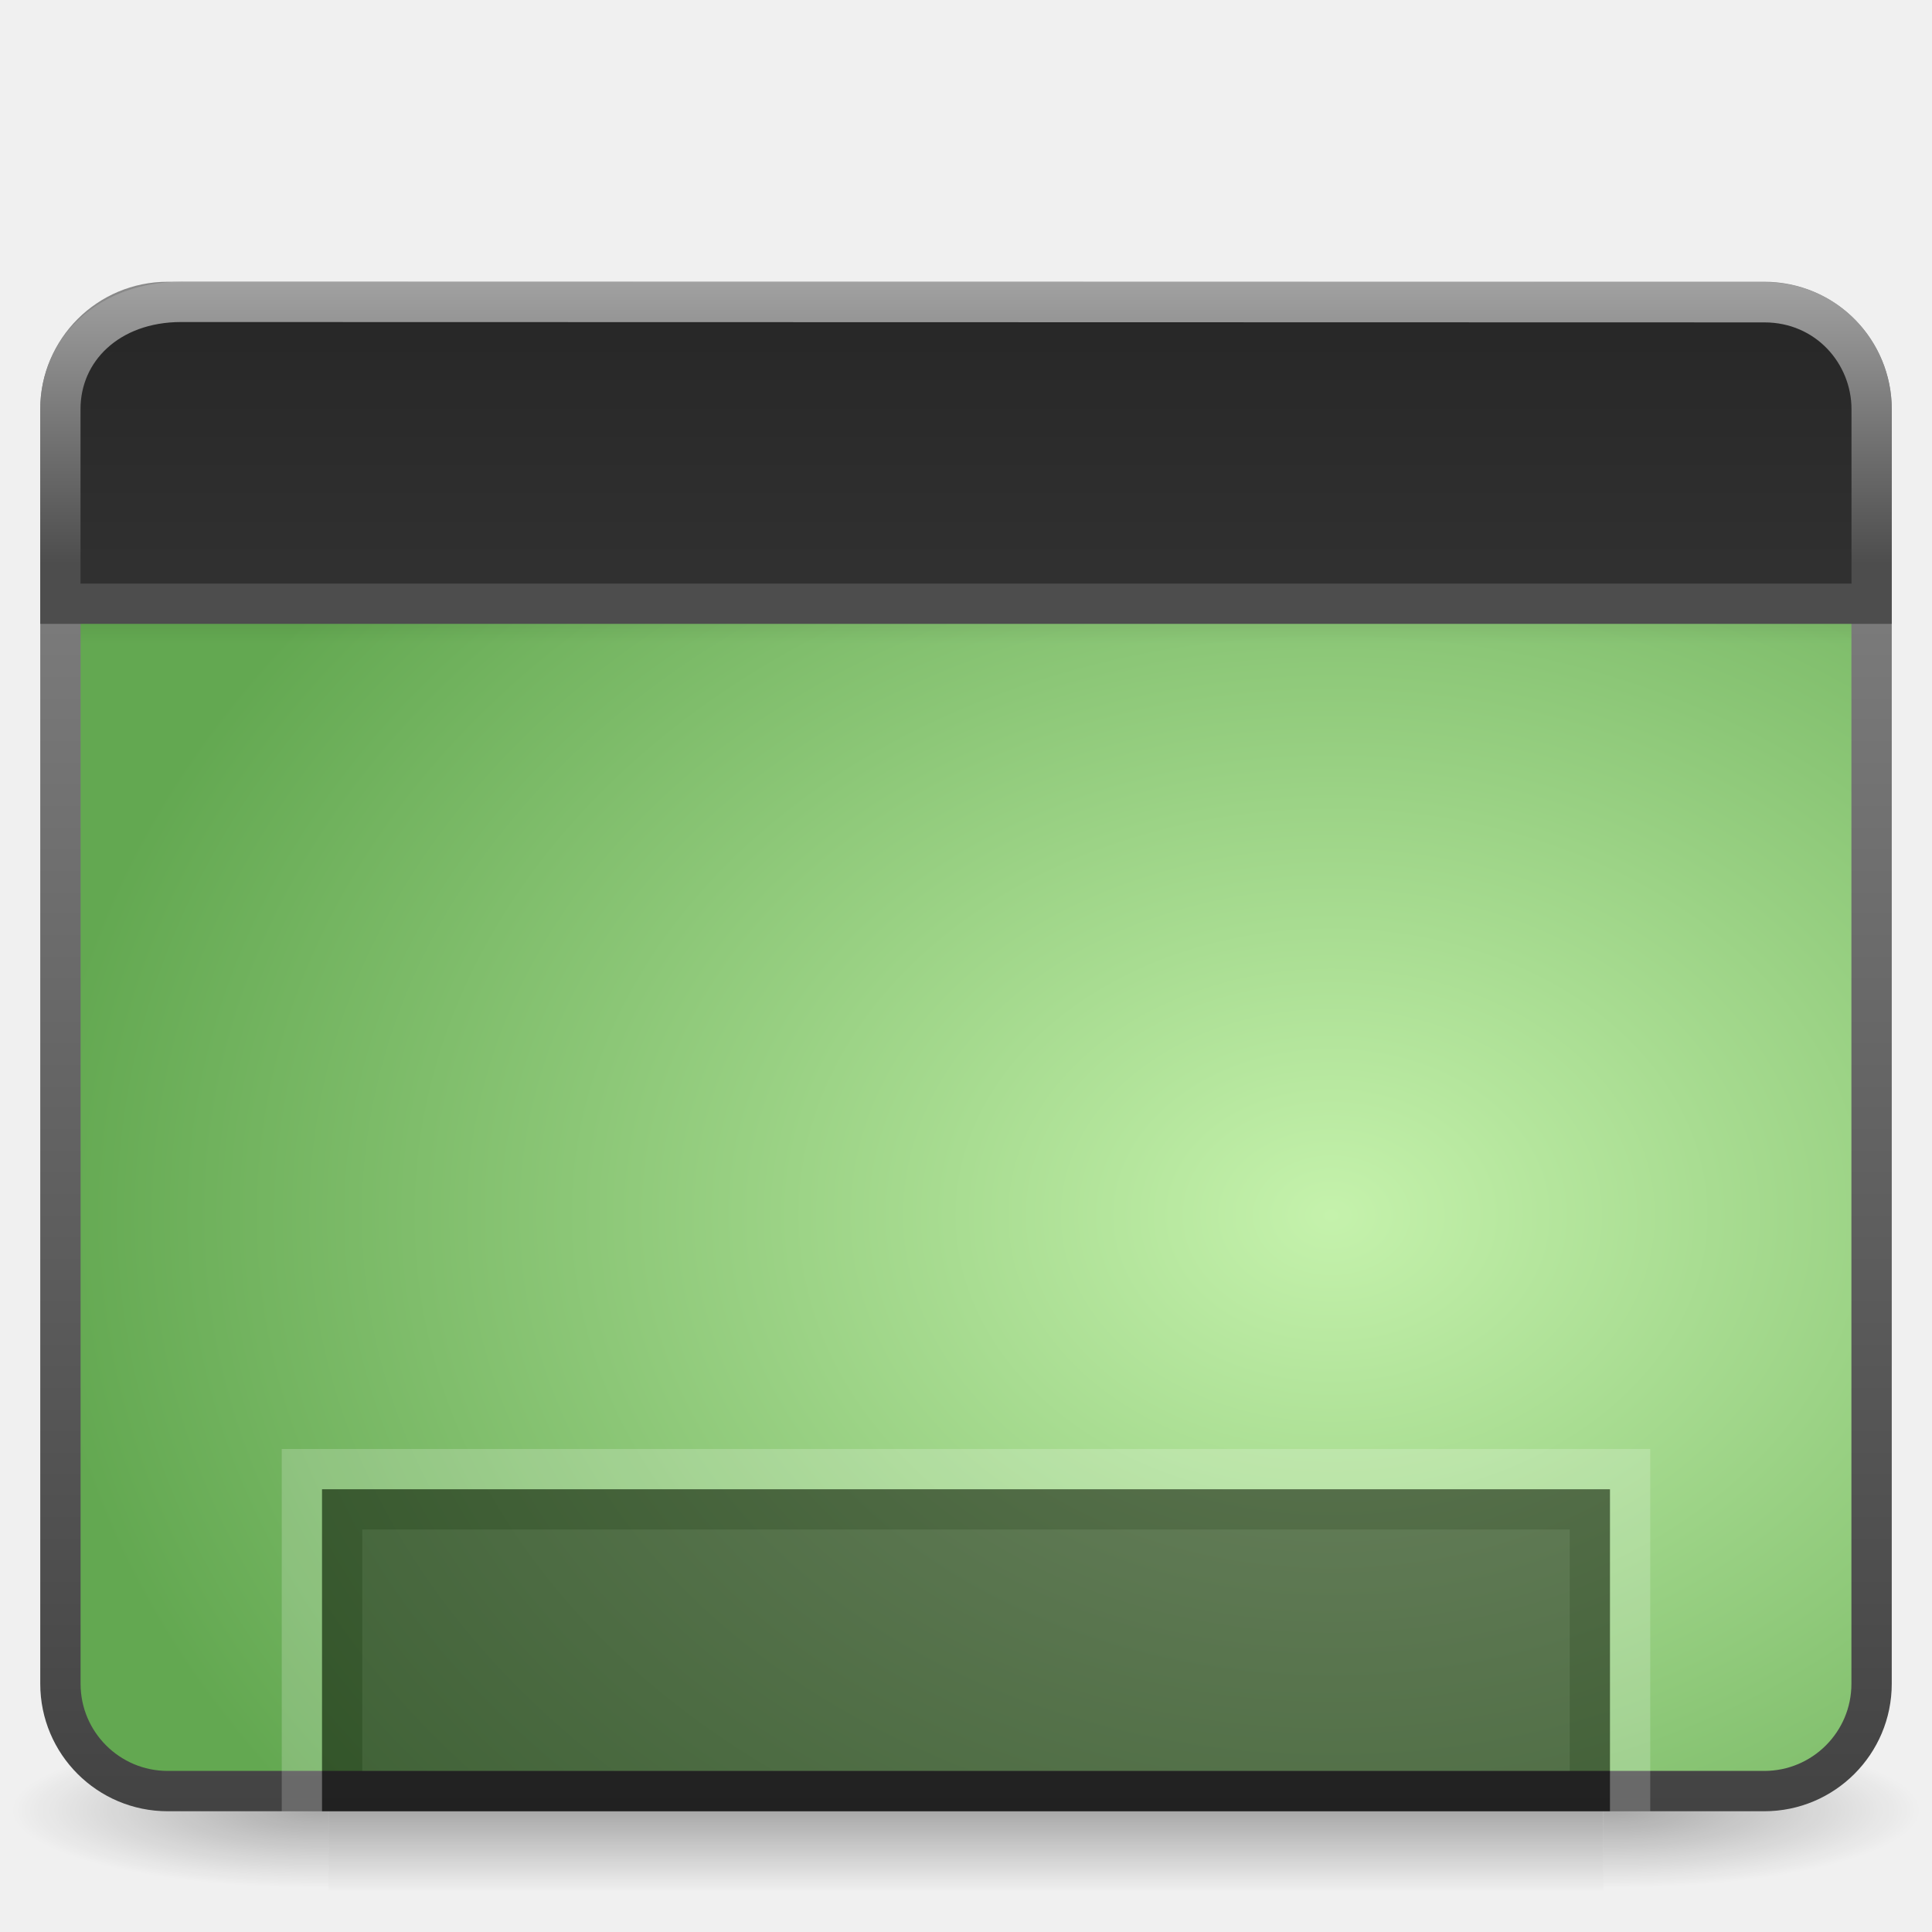
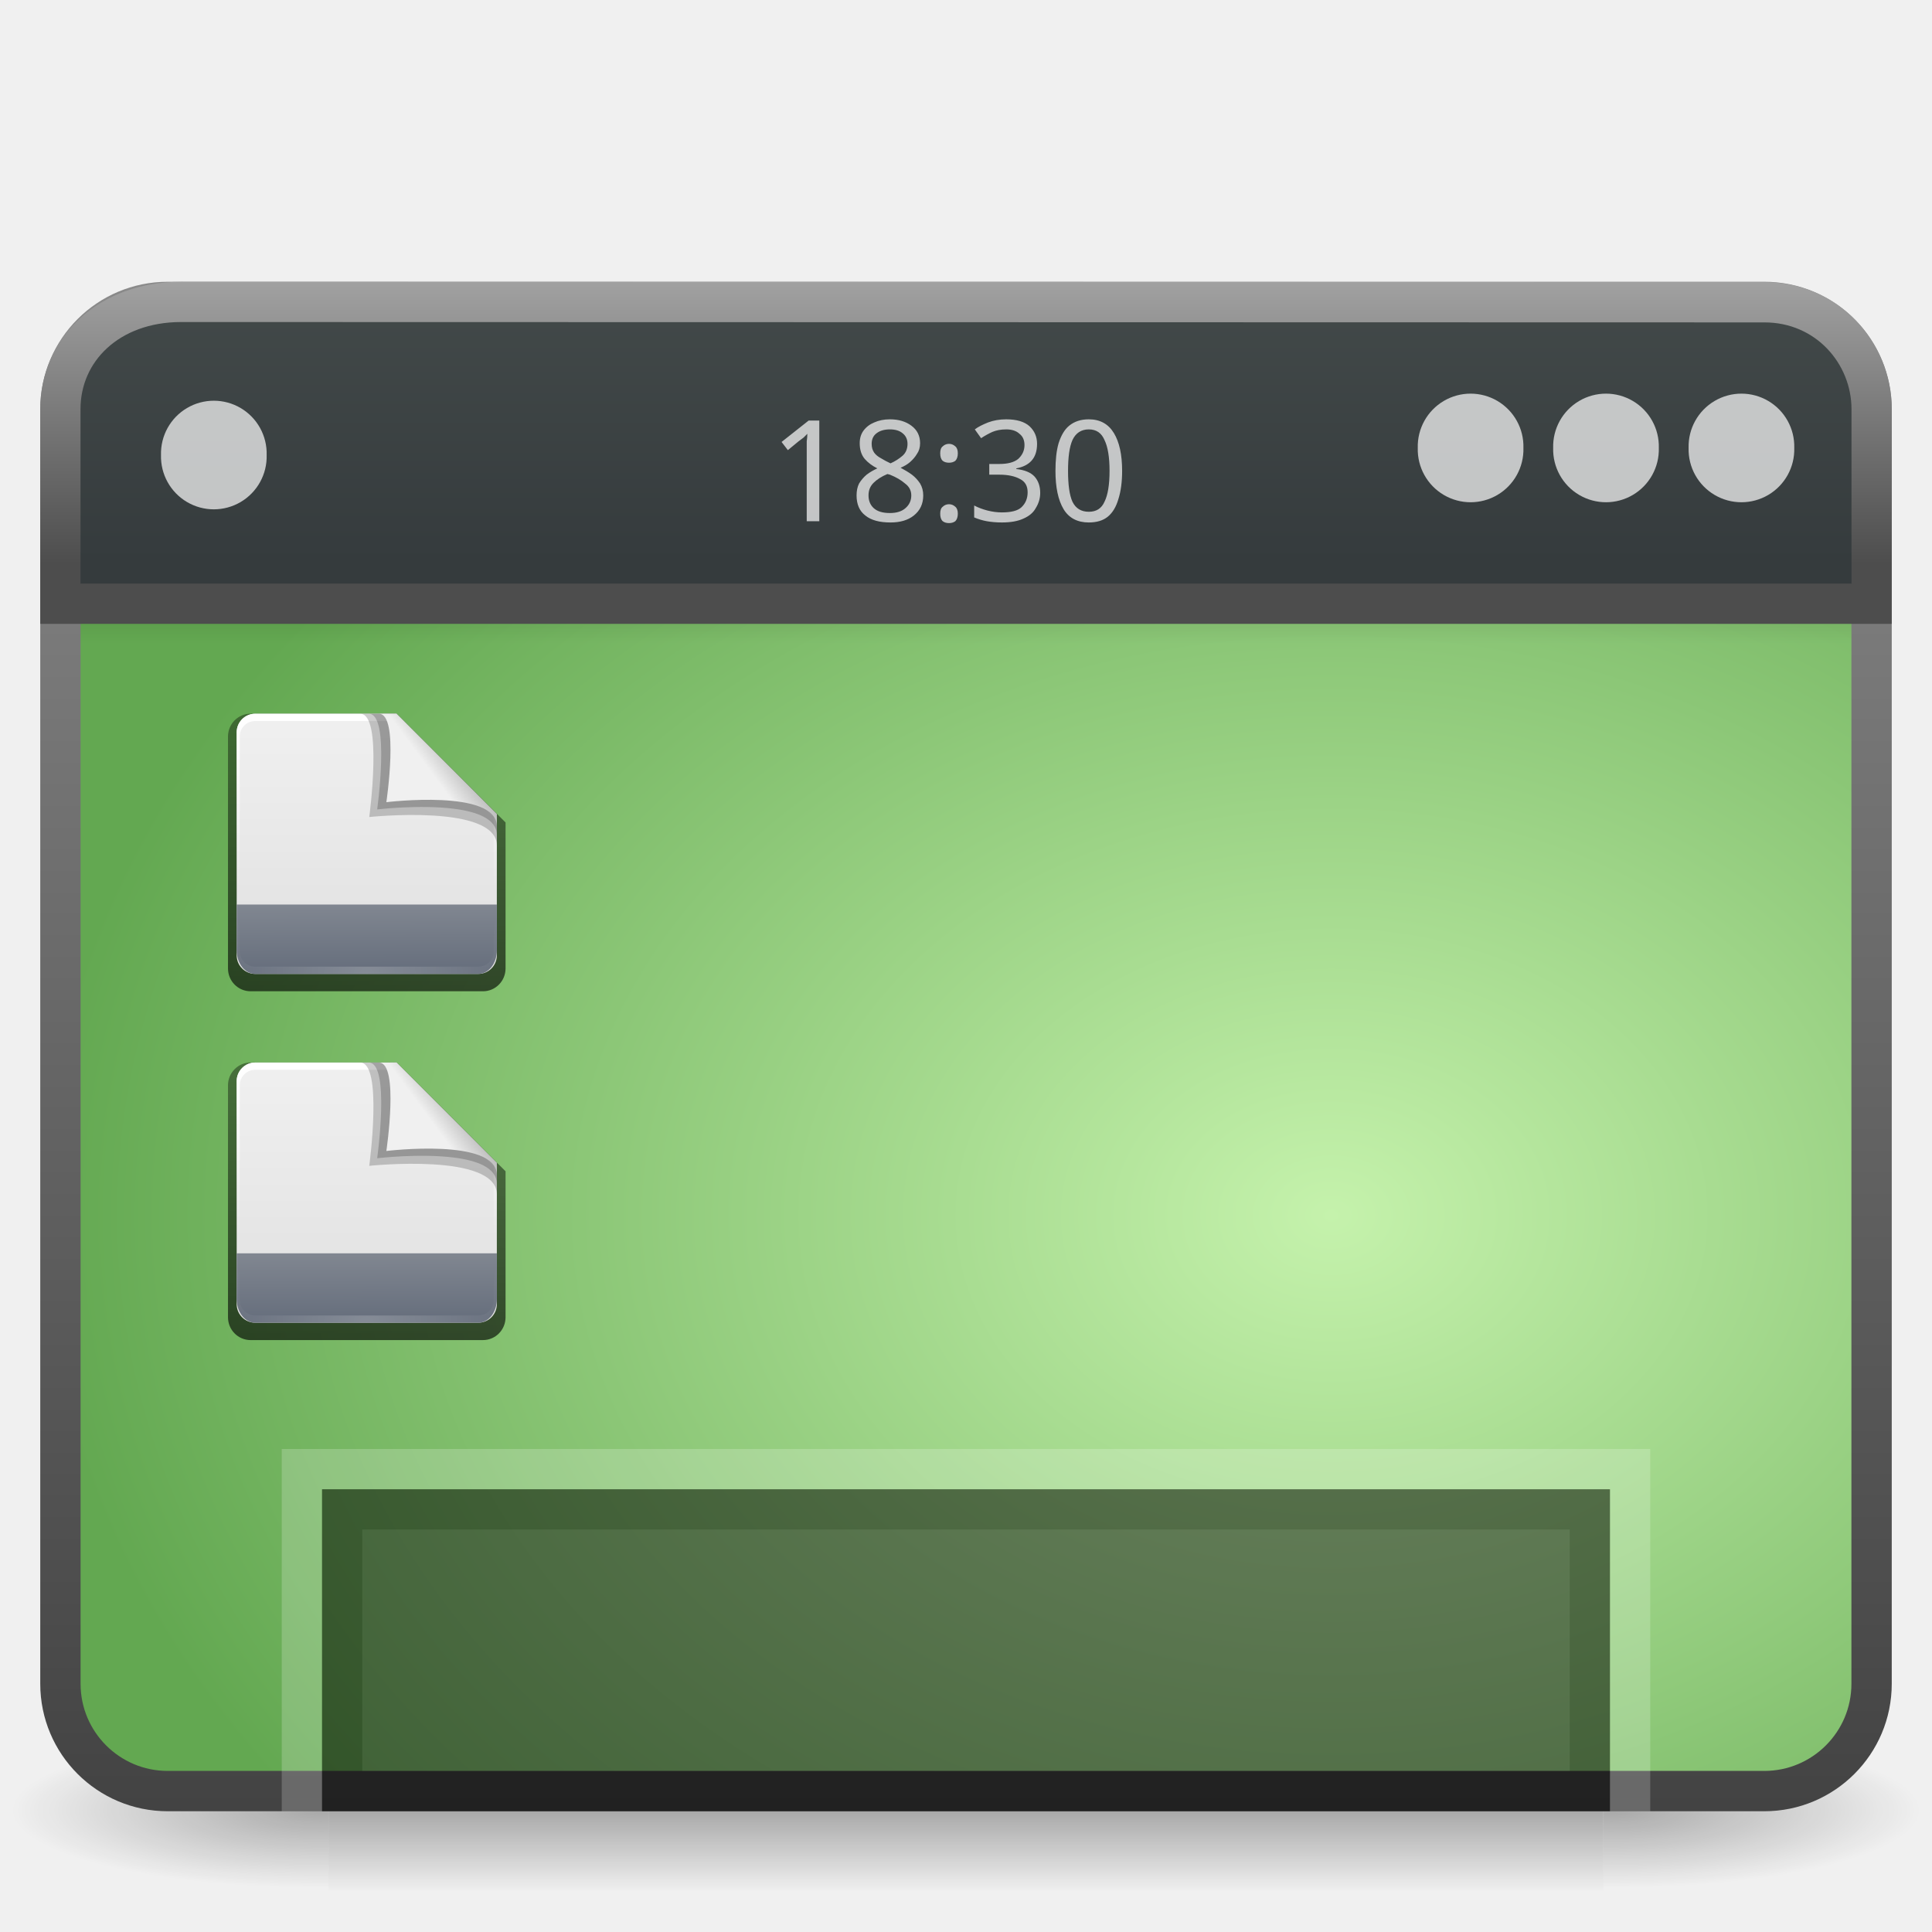
<svg xmlns="http://www.w3.org/2000/svg" xmlns:xlink="http://www.w3.org/1999/xlink" version="1.0" width="48" height="48" id="svg9481">
  <defs id="defs9483">
+     <linearGradient id="linearGradient871">
+       <stop offset="0" style="stop-color:#434a4a;stop-opacity:1" id="stop867" />
+       <stop offset="1" style="stop-color:#353b3d;stop-opacity:1" id="stop869" />
+     </linearGradient>
    <linearGradient id="linearGradient5048-7">
      <stop id="stop5050-5" style="stop-color:#000000;stop-opacity:0" offset="0" />
      <stop id="stop5056-9" style="stop-color:#000000;stop-opacity:1" offset="0.5" />
      <stop id="stop5052-6" style="stop-color:#000000;stop-opacity:0" offset="1" />
    </linearGradient>
    <linearGradient id="linearGradient5060-6">
      <stop id="stop5062-3" style="stop-color:#000000;stop-opacity:1" offset="0" />
      <stop id="stop5064-1" style="stop-color:#000000;stop-opacity:0" offset="1" />
    </linearGradient>
    <linearGradient id="linearGradient3332-412-419-652-471-761-410-156-661-505">
      <stop id="stop8032" style="stop-color:#434343;stop-opacity:1;" offset="0" />
      <stop id="stop8034" style="stop-color:#8a8a8a;stop-opacity:1;" offset="1" />
    </linearGradient>
    <linearGradient id="linearGradient2867-449-88-871-390-598-476-591-434-148-895-534-212-357-729">
      <stop id="stop8022" style="stop-color:#aacb7d;stop-opacity:1;" offset="0" />
      <stop id="stop8028" style="stop-color:#709937;stop-opacity:1;" offset="1" />
    </linearGradient>
    <linearGradient id="linearGradient8265-821-176-38-919-66-249">
      <stop id="stop2687" style="stop-color:#ffffff;stop-opacity:1" offset="0" />
      <stop id="stop2689" style="stop-color:#ffffff;stop-opacity:0" offset="1" />
    </linearGradient>
    <linearGradient id="linearGradient3282">
      <stop id="stop3284" style="stop-color:#000000;stop-opacity:1" offset="0" />
      <stop id="stop3286" style="stop-color:#000000;stop-opacity:0" offset="1" />
    </linearGradient>
    <linearGradient id="linearGradient3958">
      <stop id="stop3960" style="stop-color:#a1a1a1;stop-opacity:1" offset="0" />
      <stop id="stop3962" style="stop-color:#4d4d4d;stop-opacity:1" offset="1" />
    </linearGradient>
    <linearGradient id="linearGradient2446-733-45">
      <stop id="stop3793" style="stop-color:#fafafa;stop-opacity:1" offset="0" />
      <stop id="stop3795" style="stop-color:#c5c5c5;stop-opacity:1" offset="1" />
    </linearGradient>
    <linearGradient id="linearGradient2238">
      <stop id="stop2240" style="stop-color:#ffffff;stop-opacity:1" offset="0" />
      <stop id="stop2242" style="stop-color:#ffffff;stop-opacity:0" offset="1" />
    </linearGradient>
    <linearGradient xlink:href="#linearGradient2238" id="linearGradient2434" gradientUnits="userSpaceOnUse" gradientTransform="matrix(0.9546411,0,0,0.8965269,1.087456,5.385244)" x1="12.579" y1="2.914" x2="12.579" y2="43.811" />
-     <linearGradient xlink:href="#linearGradient3958-6" id="linearGradient2437" gradientUnits="userSpaceOnUse" gradientTransform="matrix(0.8148434,0,0,0.6596233,-2.259471,3.233974)" x1="33.579" y1="5.709" x2="33.579" y2="16.323" />
+     <linearGradient xlink:href="#linearGradient871" id="linearGradient2437" gradientUnits="userSpaceOnUse" gradientTransform="matrix(0.8148434,0,0,0.6596233,-2.259471,3.233974)" x1="33.579" y1="5.709" x2="33.579" y2="16.323" />
    <linearGradient xlink:href="#linearGradient3958" id="linearGradient2439" gradientUnits="userSpaceOnUse" x1="16.916" y1="7.001" x2="16.916" y2="14" />
    <linearGradient xlink:href="#linearGradient3282" id="linearGradient2442" gradientUnits="userSpaceOnUse" gradientTransform="matrix(0.9563112,0,0,0.4680085,1.055042,9.674819)" x1="24.683" y1="9.242" x2="24.683" y2="13.523" />
    <linearGradient xlink:href="#linearGradient8265-821-176-38-919-66-249" id="linearGradient2445" gradientUnits="userSpaceOnUse" gradientTransform="matrix(0.9578231,0,0,1.018283,1.012245,1.922127)" x1="16.626" y1="15.298" x2="20.055" y2="24.628" />
    <radialGradient xlink:href="#linearGradient4209" id="radialGradient2448" gradientUnits="userSpaceOnUse" gradientTransform="matrix(-1.8187668e-8,-1.065657,1.396714,0,35.96519,58.55883)" cx="26.617" cy="-2.064" fx="26.617" fy="-2.064" r="23" />
    <linearGradient xlink:href="#linearGradient3332-412-419-652-471-761-410-156-661-505" id="linearGradient2450" gradientUnits="userSpaceOnUse" gradientTransform="matrix(0.9574517,0,0,0.9034707,1.021178,4.30563)" x1="10.014" y1="44.96" x2="10.014" y2="2.876" />
    <radialGradient xlink:href="#linearGradient5060-6" id="radialGradient2453" gradientUnits="userSpaceOnUse" gradientTransform="matrix(-6.5587303e-2,0,0,1.6470586e-2,47.69223,36.96109)" cx="605.714" cy="486.648" fx="605.714" fy="486.648" r="117.143" />
    <radialGradient xlink:href="#linearGradient5060-6" id="radialGradient2456" gradientUnits="userSpaceOnUse" gradientTransform="matrix(6.5587303e-2,0,0,1.6470586e-2,0.3077845,36.96109)" cx="605.714" cy="486.648" fx="605.714" fy="486.648" r="117.143" />
    <linearGradient xlink:href="#linearGradient5048-7" id="linearGradient2459" gradientUnits="userSpaceOnUse" gradientTransform="matrix(6.5587303e-2,0,0,1.6470586e-2,0.2948769,36.96109)" x1="302.857" y1="366.648" x2="302.857" y2="609.505" />
    <radialGradient cx="26.617" cy="-2.064" r="23" fx="26.617" fy="-2.064" id="radialGradient3322-5" xlink:href="#linearGradient4209" gradientUnits="userSpaceOnUse" gradientTransform="matrix(-3.438708e-8,-2.00493,2.64074,0,115.4333,63.71926)" />
    <linearGradient id="linearGradient4209">
      <stop offset="0" style="stop-color:#c5f2ac;stop-opacity:1" id="stop4211" />
      <stop offset="1" style="stop-color:#63a851;stop-opacity:1" id="stop4213" />
    </linearGradient>
    <linearGradient x1="33.579" y1="5.709" x2="33.579" y2="16.323" id="linearGradient3311-7" xlink:href="#linearGradient3958-6" gradientUnits="userSpaceOnUse" gradientTransform="matrix(1.540564,0,0,1.236926,40.62592,-16.8041)" />
    <linearGradient id="linearGradient3958-6">
      <stop id="stop3960-7" style="stop-color:#262626;stop-opacity:1" offset="0" />
      <stop id="stop3962-5" style="stop-color:#303030;stop-opacity:1" offset="1" />
    </linearGradient>
    <linearGradient x1="16.916" y1="7.001" x2="16.916" y2="14" id="linearGradient3313-0" xlink:href="#linearGradient3958-6" gradientUnits="userSpaceOnUse" gradientTransform="matrix(1.890625,0,0,1.875201,44.89773,-22.86845)" />
+     <linearGradient x1="32.892" y1="8.059" gradientTransform="matrix(0.2071866,0,0,0.2109158,3.773821,25.9895)" x2="36.358" gradientUnits="userSpaceOnUse" y2="5.457" id="linearGradient3225-9">
+       <stop offset="0" style="stop-color:#f0f0f0;stop-opacity:1" id="stop8591-2" />
+       <stop offset="1" style="stop-color:#b0b0b0;stop-opacity:1" id="stop8593-2" />
+     </linearGradient>
+     <radialGradient cx="48" cy="90.172" r="42" fx="48" fy="90.172" id="radialGradient3619-6-8" xlink:href="#linearGradient8265-821-176-38-919-66-249" gradientUnits="userSpaceOnUse" gradientTransform="matrix(0.08906134,0,0,0.07695529,4.837067,25.9238)" />
+     <linearGradient x1="7.371" y1="51.47" x2="23.766" y2="51.433" id="linearGradient3748-3" xlink:href="#linearGradient3742" gradientUnits="userSpaceOnUse" gradientTransform="matrix(0,-0.09811801,0.07695529,0,5.418159,33.45171)" />
+     <linearGradient id="linearGradient3742">
+       <stop id="stop3744" style="stop-color:#676f7d;stop-opacity:1" offset="0" />
+       <stop id="stop3746" style="stop-color:#818791;stop-opacity:1" offset="1" />
+     </linearGradient>
+     <linearGradient xlink:href="#linearGradient8265-821-176-38-919-66-249" id="linearGradient2015-3-2" gradientUnits="userSpaceOnUse" x1="36.357" y1="6" x2="36.357" y2="63.893" gradientTransform="matrix(0.07695533,0,0,0.07727151,5.418156,25.93513)" />
+     <linearGradient x1="48" y1="90" x2="48" y2="5.988" id="linearGradient3617-6-9" xlink:href="#ButtonColor-7" gradientUnits="userSpaceOnUse" gradientTransform="matrix(0.07695529,0,0,0.07695529,5.418156,25.93703)" />
+     <linearGradient x1="10.32" y1="21" x2="10.32" y2="0.999" id="ButtonColor-7" gradientUnits="userSpaceOnUse">
+       <stop id="stop3189" style="stop-color:#e0e0e0;stop-opacity:1" offset="0" />
+       <stop id="stop3191" style="stop-color:#f0f0f0;stop-opacity:1" offset="1" />
+     </linearGradient>
+     <linearGradient gradientTransform="matrix(0.8839457,0,0,-0.8839457,10.16317,89.36156)" gradientUnits="userSpaceOnUse" xlink:href="#ButtonShadow-0" id="linearGradient3780-9" y2="90.239" x2="32.251" y1="6.132" x1="32.251" />
+     <linearGradient gradientTransform="matrix(1.005865,0,0,0.994169,100,0)" gradientUnits="userSpaceOnUse" id="ButtonShadow-0" y2="7.017" x2="45.448" y1="92.54" x1="45.448">
+       <stop offset="0" style="stop-color:#000000;stop-opacity:1" id="stop3750-8" />
+       <stop offset="1" style="stop-color:#000000;stop-opacity:0.588" id="stop3752-5-4" />
+     </linearGradient>
+     <linearGradient x1="32.892" y1="8.059" gradientTransform="matrix(0.2071866,0,0,0.2109158,3.773821,17.32331)" x2="36.358" gradientUnits="userSpaceOnUse" y2="5.457" id="linearGradient3225">
+       <stop offset="0" style="stop-color:#f0f0f0;stop-opacity:1" id="stop8591" />
+       <stop offset="1" style="stop-color:#b0b0b0;stop-opacity:1" id="stop8593" />
+     </linearGradient>
+     <radialGradient cx="48" cy="90.172" r="42" fx="48" fy="90.172" id="radialGradient3619-6" xlink:href="#linearGradient8265-821-176-38-919-66-249" gradientUnits="userSpaceOnUse" gradientTransform="matrix(0.08906134,0,0,0.07695529,4.837067,17.25761)" />
+     <linearGradient x1="7.371" y1="51.47" x2="23.766" y2="51.433" id="linearGradient3748" xlink:href="#linearGradient3742" gradientUnits="userSpaceOnUse" gradientTransform="matrix(0,-0.09811801,0.07695529,0,5.418159,24.78552)" />
+     <linearGradient xlink:href="#linearGradient8265-821-176-38-919-66-249" id="linearGradient2015-3" gradientUnits="userSpaceOnUse" x1="36.357" y1="6" x2="36.357" y2="63.893" gradientTransform="matrix(0.07695533,0,0,0.07727151,5.418156,17.26894)" />
+     <linearGradient x1="48" y1="90" x2="48" y2="5.988" id="linearGradient3617-6" xlink:href="#ButtonColor-7" gradientUnits="userSpaceOnUse" gradientTransform="matrix(0.07695529,0,0,0.07695529,5.418156,17.27084)" />
+     <linearGradient xlink:href="#ButtonShadow-0" id="linearGradient992" gradientUnits="userSpaceOnUse" gradientTransform="matrix(0.8839457,0,0,-0.8839457,10.16317,89.36156)" x1="32.251" y1="6.132" x2="32.251" y2="90.239" />
  </defs>
  <rect style="opacity:0.3;fill:url(#linearGradient2459);fill-opacity:1;fill-rule:nonzero;stroke:none;stroke-width:1;marker:none;visibility:visible;display:inline;overflow:visible" id="rect2512" y="43" x="8.165" height="4" width="31.669" />
  <path style="opacity:0.3;fill:url(#radialGradient2456);fill-opacity:1;fill-rule:nonzero;stroke:none;stroke-width:1;marker:none;visibility:visible;display:inline;overflow:visible" id="path2514" d="M 39.835,43 C 39.835,43 39.835,47 39.835,47 C 43.212,47.007 48,46.104 48,45 C 48,43.896 44.231,43 39.835,43 z" />
  <path style="opacity:0.3;fill:url(#radialGradient2453);fill-opacity:1;fill-rule:nonzero;stroke:none;stroke-width:1;marker:none;visibility:visible;display:inline;overflow:visible" id="path2516" d="M 8.165,43 C 8.165,43 8.165,47 8.165,47 C 4.788,47.007 0,46.104 0,45 C 0,43.896 3.769,43 8.165,43 z" />
  <rect style="fill:url(#radialGradient2448);fill-opacity:1.0;fill-rule:evenodd;stroke:url(#linearGradient2450);stroke-width:1.002;stroke-linecap:round;stroke-linejoin:round;stroke-miterlimit:4;stroke-dasharray:none;stroke-dashoffset:0;stroke-opacity:1" id="rect2573" y="7.501" x="1.501" ry="2.666" rx="2.666" height="36.998" width="44.998" />
  <rect style="opacity:0.2;fill:url(#linearGradient2442);fill-opacity:1;fill-rule:evenodd;stroke:none;stroke-width:1;stroke-linecap:butt;stroke-linejoin:miter;marker:none;marker-start:none;marker-mid:none;marker-end:none;stroke-miterlimit:4;stroke-dasharray:none;stroke-dashoffset:0;stroke-opacity:1;visibility:visible;display:inline;overflow:visible" id="rect1436" y="14" x="2" ry="0" rx="0" height="2" width="44" />
  <path style="display:inline;overflow:visible;visibility:visible;fill:url(#linearGradient2437);fill-opacity:1;fill-rule:evenodd;stroke:url(#linearGradient2439);stroke-width:1;stroke-linecap:butt;stroke-linejoin:miter;stroke-miterlimit:4;stroke-dasharray:none;stroke-dashoffset:0;stroke-opacity:1;marker:none;marker-start:none;marker-mid:none;marker-end:none" id="rect2311" d="m 4.5,7.501 39.336,0.009 c 1.565,0 2.664,1.261 2.664,2.657 V 15 H 1.5 L 1.5,10.166 c 0,-1.488 1.209,-2.665 3,-2.665 z" />
  <rect style="opacity:0.5;fill:#1a1a1a;fill-opacity:1;fill-rule:nonzero;stroke:#000000;stroke-width:1;stroke-linecap:butt;stroke-linejoin:miter;marker:none;marker-start:none;marker-mid:none;marker-end:none;stroke-miterlimit:4;stroke-dasharray:none;stroke-dashoffset:0;stroke-opacity:1;visibility:visible;display:inline;overflow:visible;enable-background:accumulate" id="rect9439" y="37.5" x="8.5" ry="0" rx="0" height="7" width="31" />
  <path style="opacity:0.2;fill:none;fill-opacity:1;fill-rule:nonzero;stroke:#ffffff;stroke-width:1;stroke-linecap:butt;stroke-linejoin:miter;marker:none;marker-start:none;marker-mid:none;marker-end:none;stroke-miterlimit:4;stroke-dasharray:none;stroke-dashoffset:0;stroke-opacity:1;visibility:visible;display:inline;overflow:visible;enable-background:accumulate" d="M 7.5,45 C 7.5,42.385 7.5,36.5 7.5,36.5 C 7.5,36.5 40.5,36.5 40.5,36.5 C 40.5,36.5 40.5,45 40.5,45" id="rect2461" />
+   <g transform="matrix(0.09287336,0,0,0.09287336,4.227931,16.82108)" id="layer5" style="display:inline">
+     <path style="display:inline;opacity:0.63;fill:url(#linearGradient992);fill-opacity:1;fill-rule:nonzero;stroke:none;stroke-width:0.868" d="m 21.511,84.058 h 62.164 c 3.348,0 6.044,-2.727 6.044,-6.115 V 38.905 L 60.62,9.806 h -39.109 c -3.348,0 -6.044,2.727 -6.044,6.115 v 62.022 c 0,3.388 2.696,6.115 6.044,6.115 z" id="rect3723" />
+   </g>
+   <path style="opacity:1;fill:url(#linearGradient3617-6);fill-opacity:1;fill-rule:nonzero;stroke:none;stroke-width:0.077" d="m 6.342,17.733 h 3.509 l 2.493,2.493 v 3.509 c 0,0.256 -0.206,0.462 -0.462,0.462 H 6.342 c -0.256,0 -0.462,-0.206 -0.462,-0.462 v -5.541 c 0,-0.256 0.206,-0.462 0.462,-0.462 z" id="rect2419-1" />
+   <path d="m 6.342,17.733 c -0.256,0 -0.462,0.207 -0.462,0.464 v 0.155 5.07 c 0.356,0.752 0.092,0.535 0.077,0.077 v -5.045 -0.155 c 0,-0.215 0.171,-0.386 0.385,-0.386 H 6.496 9.697 9.851 l 2.416,2.393 v 0.155 3.038 c -0.217,0.568 0.077,0.644 0.077,-0.077 V 20.382 20.228 L 9.851,17.733 Z" id="rect3728-7" style="opacity:1;fill:url(#linearGradient2015-3);fill-opacity:1;fill-rule:nonzero;stroke:none;stroke-width:0.077" />
+   <path d="m 8.95,17.733 c 0.571,0 0.224,2.566 0.224,2.566 0,0 3.172,-0.336 3.172,0.715 0,-0.256 -6.19e-4,-0.789 -6.19e-4,-0.789 L 9.851,17.733 Z" style="opacity:0.2;fill:#000000;fill-opacity:1;fill-rule:evenodd;stroke-width:0.172" id="path4474-3-5" />
+   <path d="m 5.88,23.608 c 0,0.326 0.206,0.589 0.462,0.589 h 5.541 c 0.256,0 0.462,-0.263 0.462,-0.589 V 22.473 H 5.88 Z" id="rect3736" style="color:#000000;display:inline;overflow:visible;visibility:visible;opacity:1;fill:url(#linearGradient3748);fill-opacity:1;fill-rule:nonzero;stroke:none;stroke-width:0.13;marker:none;enable-background:accumulate" />
+   <path d="m 6.342,24.197 c -0.256,0 -0.462,-0.207 -0.462,-0.464 v -0.18 c 0.003,-0.94 0.077,-0.96 0.077,-0.077 v 0.155 c 0,0.215 0.171,0.386 0.385,0.386 h 0.154 5.233 0.154 c 0.214,0 0.385,-0.171 0.385,-0.386 v -0.155 c 0.008,-1.047 0.077,-0.689 0.077,0.077 v 0.18 c -10e-7,0.257 -0.206,0.464 -0.462,0.464 z" id="path3615-2" style="opacity:0.2;fill:url(#radialGradient3619-6);fill-opacity:1;fill-rule:nonzero;stroke:none;stroke-width:0.077" />
+   <path d="m 9.162,17.733 c 0.54,0 0.209,2.377 0.209,2.377 0,0 1.052,-0.125 1.905,-0.017 0.58,0.073 1.068,0.255 1.068,0.658 0,-0.242 -1.4e-4,-0.524 -1.4e-4,-0.524 L 9.851,17.733 Z" style="opacity:0.2;fill:#000000;fill-opacity:1;fill-rule:evenodd;stroke-width:0.162" id="path4474-3" />
+   <path d="m 9.416,17.734 c 0.509,0 0.183,2.196 0.183,2.196 0,0 2.745,-0.337 2.745,0.599 0,-0.228 -7.31e-4,-0.304 -7.31e-4,-0.304 L 9.851,17.733 Z" style="fill:url(#linearGradient3225);fill-rule:evenodd;stroke-width:0.153" id="path4474" />
+   <g transform="matrix(0.09287336,0,0,0.09287336,4.227931,25.48726)" id="layer5-8" style="display:inline">
+     <path style="display:inline;opacity:0.63;fill:url(#linearGradient3780-9);fill-opacity:1;fill-rule:nonzero;stroke:none;stroke-width:0.868" d="m 21.511,84.058 h 62.164 c 3.348,0 6.044,-2.727 6.044,-6.115 V 38.905 L 60.62,9.806 h -39.109 c -3.348,0 -6.044,2.727 -6.044,6.115 v 62.022 c 0,3.388 2.696,6.115 6.044,6.115 z" id="rect3723-4" />
+   </g>
+   <path style="opacity:1;fill:url(#linearGradient3617-6-9);fill-opacity:1;fill-rule:nonzero;stroke:none;stroke-width:0.077" d="m 6.342,26.399 h 3.509 l 2.493,2.493 v 3.509 c 0,0.256 -0.206,0.462 -0.462,0.462 H 6.342 c -0.256,0 -0.462,-0.206 -0.462,-0.462 v -5.541 c 0,-0.256 0.206,-0.462 0.462,-0.462 z" id="rect2419-1-5" />
+   <path d="m 6.342,26.399 c -0.256,0 -0.462,0.207 -0.462,0.464 v 0.155 5.07 c 0.356,0.752 0.092,0.535 0.077,0.077 V 27.119 26.965 c 0,-0.215 0.171,-0.386 0.385,-0.386 H 6.496 9.697 9.851 l 2.416,2.393 v 0.155 3.038 c -0.217,0.568 0.077,0.644 0.077,-0.077 v -3.038 -0.155 L 9.851,26.399 Z" id="rect3728-7-0" style="opacity:1;fill:url(#linearGradient2015-3-2);fill-opacity:1;fill-rule:nonzero;stroke:none;stroke-width:0.077" />
+   <path d="m 8.95,26.399 c 0.571,0 0.224,2.566 0.224,2.566 0,0 3.172,-0.336 3.172,0.715 0,-0.256 -6.19e-4,-0.789 -6.19e-4,-0.789 L 9.851,26.399 Z" style="opacity:0.2;fill:#000000;fill-opacity:1;fill-rule:evenodd;stroke-width:0.172" id="path4474-3-5-3" />
+   <path d="m 5.88,32.274 c 0,0.326 0.206,0.589 0.462,0.589 h 5.541 c 0.256,0 0.462,-0.263 0.462,-0.589 V 31.139 H 5.88 Z" id="rect3736-6" style="color:#000000;display:inline;overflow:visible;visibility:visible;opacity:1;fill:url(#linearGradient3748-3);fill-opacity:1;fill-rule:nonzero;stroke:none;stroke-width:0.13;marker:none;enable-background:accumulate" />
+   <path d="m 6.342,32.863 c -0.256,0 -0.462,-0.207 -0.462,-0.464 v -0.18 c 0.003,-0.94 0.077,-0.96 0.077,-0.077 v 0.155 c 0,0.215 0.171,0.386 0.385,0.386 h 0.154 5.233 0.154 c 0.214,0 0.385,-0.171 0.385,-0.386 v -0.155 c 0.008,-1.047 0.077,-0.689 0.077,0.077 v 0.18 c -10e-7,0.257 -0.206,0.464 -0.462,0.464 z" id="path3615-2-1" style="opacity:0.2;fill:url(#radialGradient3619-6-8);fill-opacity:1;fill-rule:nonzero;stroke:none;stroke-width:0.077" />
+   <path d="m 9.162,26.399 c 0.54,0 0.209,2.377 0.209,2.377 0,0 1.052,-0.125 1.905,-0.017 0.58,0.073 1.068,0.255 1.068,0.658 0,-0.242 -1.4e-4,-0.524 -1.4e-4,-0.524 L 9.851,26.399 Z" style="opacity:0.2;fill:#000000;fill-opacity:1;fill-rule:evenodd;stroke-width:0.162" id="path4474-3-0" />
+   <path d="m 9.416,26.4 c 0.509,0 0.183,2.196 0.183,2.196 0,0 2.745,-0.337 2.745,0.599 0,-0.228 -7.31e-4,-0.304 -7.31e-4,-0.304 L 9.851,26.399 Z" style="fill:url(#linearGradient3225-9);fill-rule:evenodd;stroke-width:0.153" id="path4474-6" />
+   <path d="m 6.625,11.305 a 1.313,1.313 0 1 1 -2.625,0 1.313,1.313 0 1 1 2.625,0 z" id="path4371" style="color:#000000;display:inline;overflow:visible;visibility:visible;opacity:0.7;fill:#ffffff;fill-opacity:1;fill-rule:nonzero;stroke:none;stroke-width:1.313;marker:none;enable-background:accumulate" />
+   <path d="m 44.578,11.129 a 1.313,1.313 0 1 1 -2.625,0 1.313,1.313 0 1 1 2.625,0 z" id="path4371-2" style="color:#000000;display:inline;overflow:visible;visibility:visible;opacity:0.7;fill:#ffffff;fill-opacity:1;fill-rule:nonzero;stroke:none;stroke-width:1.313;marker:none;enable-background:accumulate" />
+   <path d="m 41.213,11.129 a 1.313,1.313 0 1 1 -2.625,0 1.313,1.313 0 1 1 2.625,0 z" id="path4371-0" style="color:#000000;display:inline;overflow:visible;visibility:visible;opacity:0.7;fill:#ffffff;fill-opacity:1;fill-rule:nonzero;stroke:none;stroke-width:1.313;marker:none;enable-background:accumulate" />
+   <path d="m 37.849,11.129 a 1.313,1.313 0 1 1 -2.625,0 1.313,1.313 0 1 1 2.625,0 z" id="path4371-6" style="color:#000000;display:inline;overflow:visible;visibility:visible;opacity:0.7;fill:#ffffff;fill-opacity:1;fill-rule:nonzero;stroke:none;stroke-width:1.313;marker:none;enable-background:accumulate" />
+   <text xml:space="preserve" style="font-style:normal;font-weight:normal;font-size:26.251px;line-height:1.25;font-family:sans-serif;letter-spacing:0px;word-spacing:0px;opacity:0.7;fill:#ffffff;fill-opacity:1;stroke:none;stroke-width:0.656" x="19.107" y="12.948" id="text1267">
+     <tspan id="tspan1265" x="19.107" y="12.948" style="font-style:normal;font-variant:normal;font-weight:500;font-stretch:normal;font-size:3.5px;font-family:Ubuntu;-inkscape-font-specification:'Ubuntu Medium';fill:#ffffff;fill-opacity:1;stroke-width:0.656">18:30</tspan>
+   </text>
</svg>
